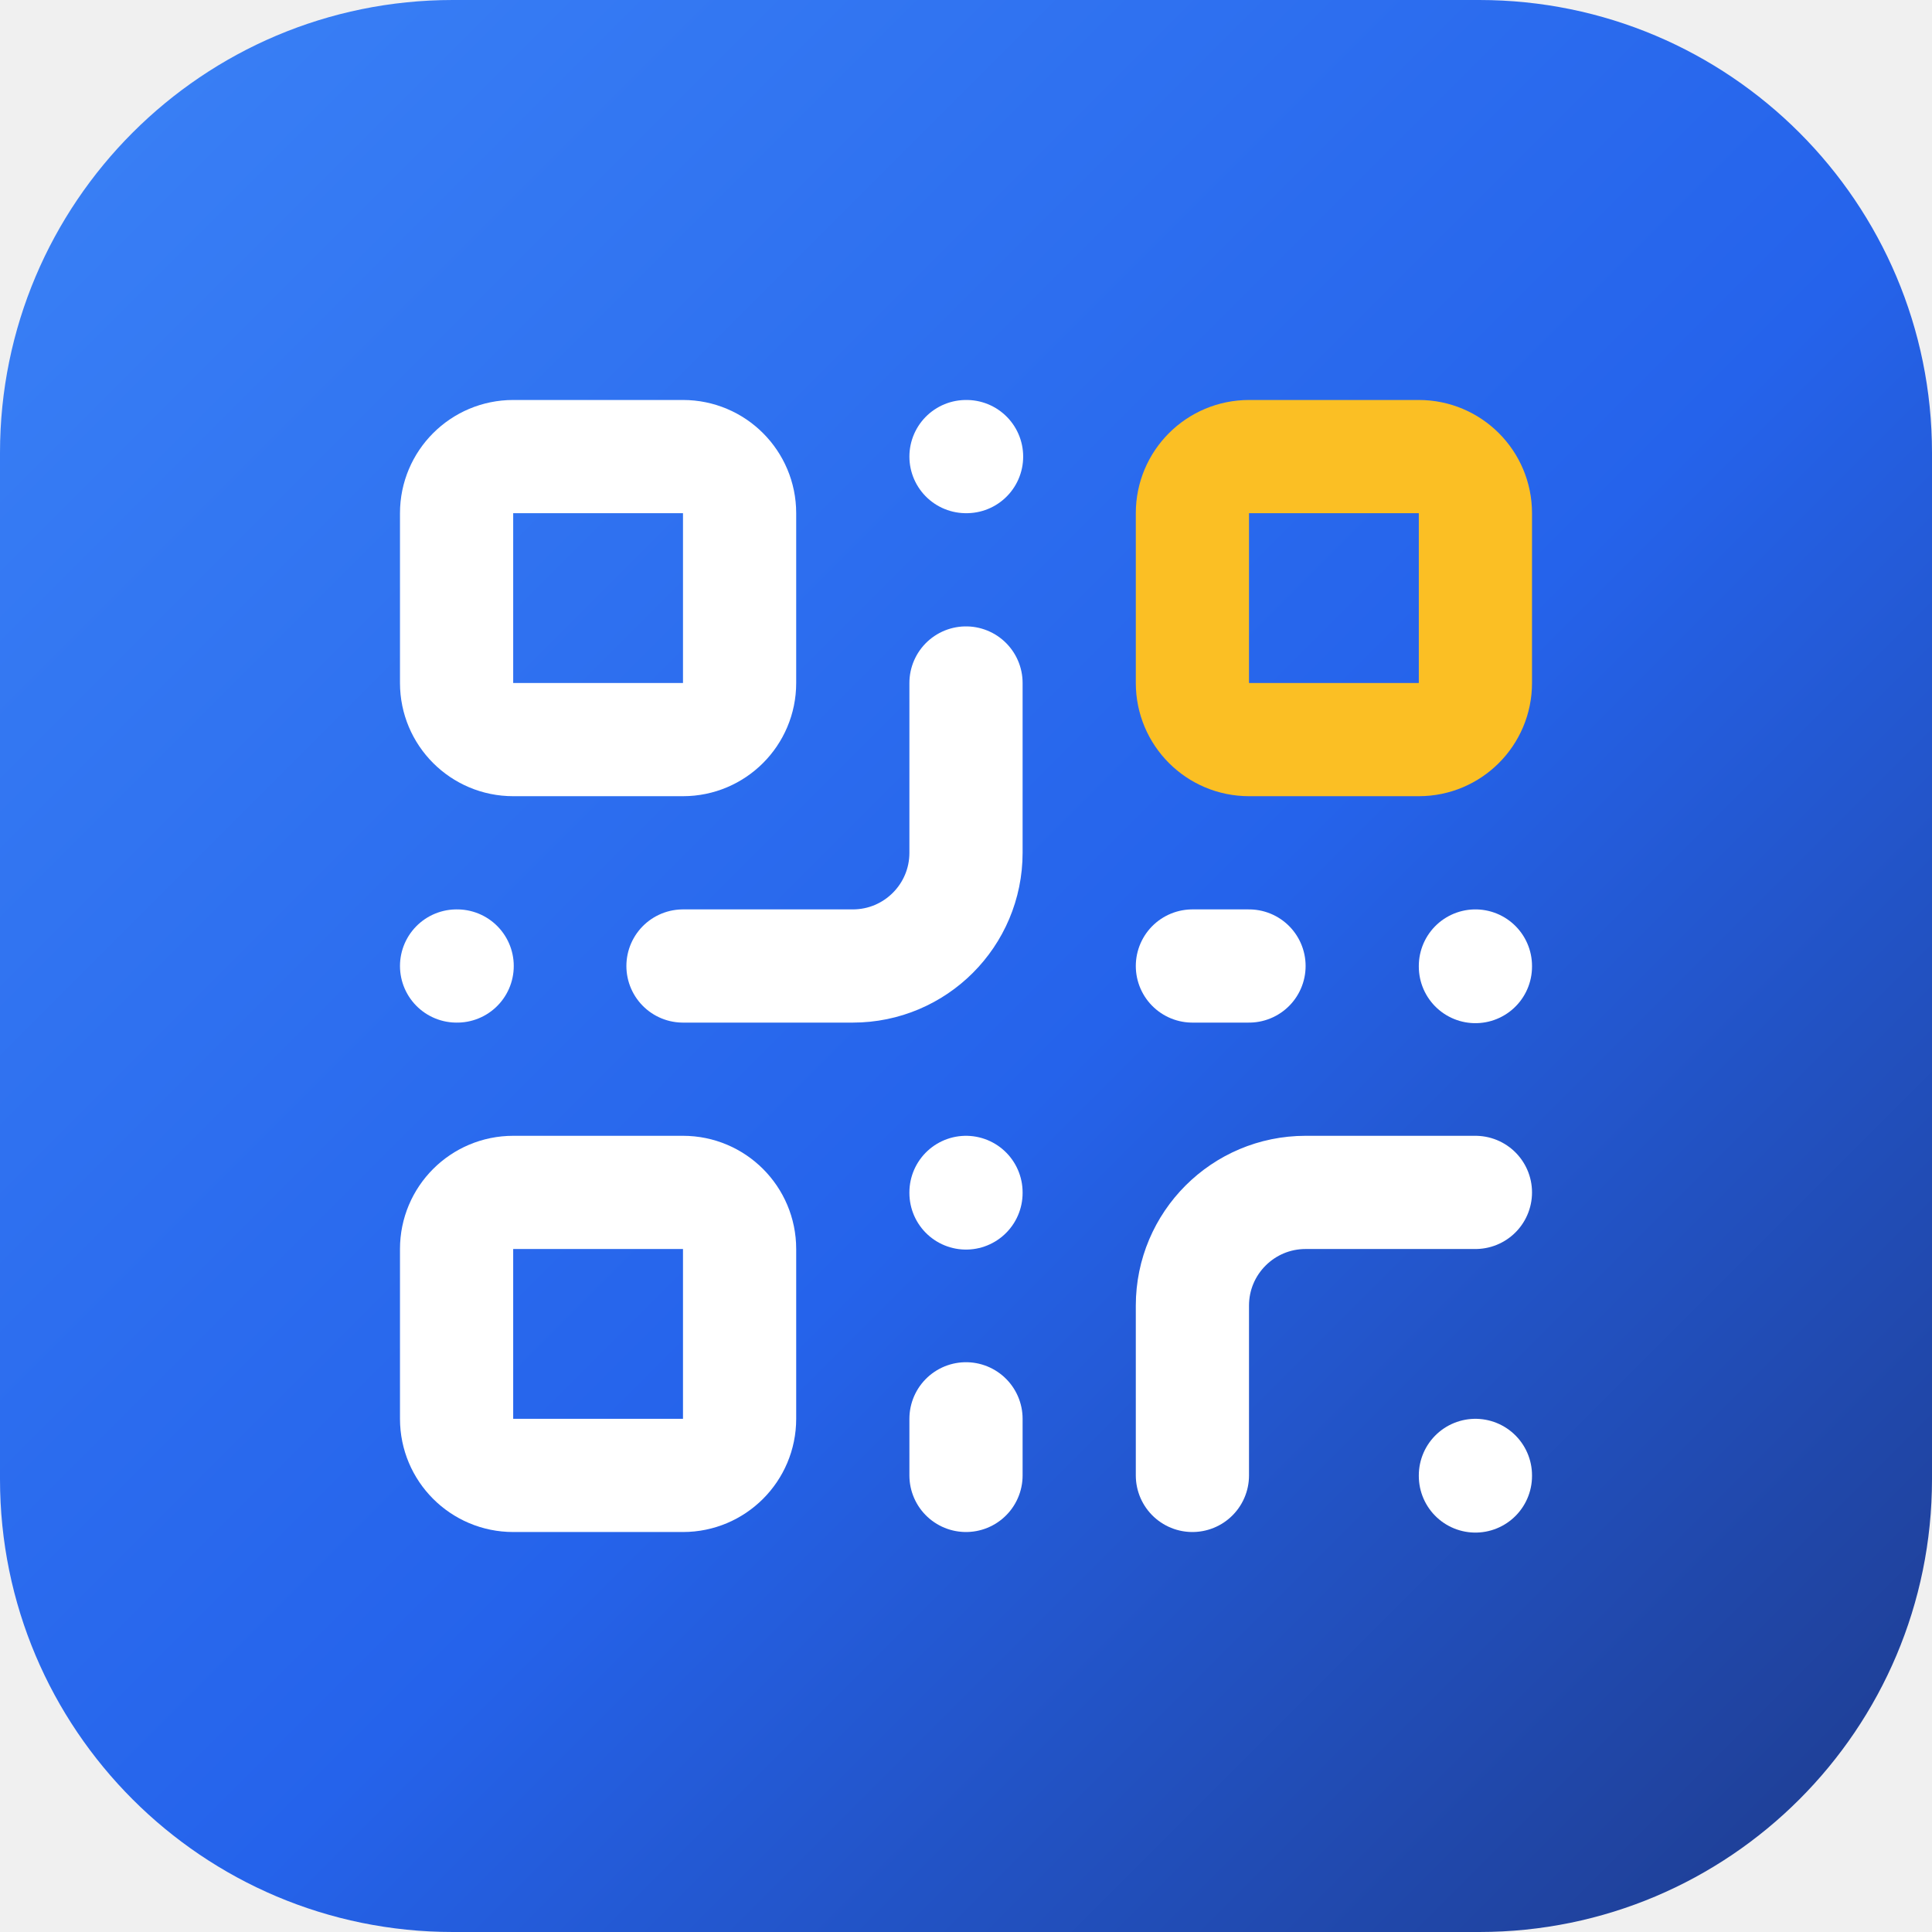
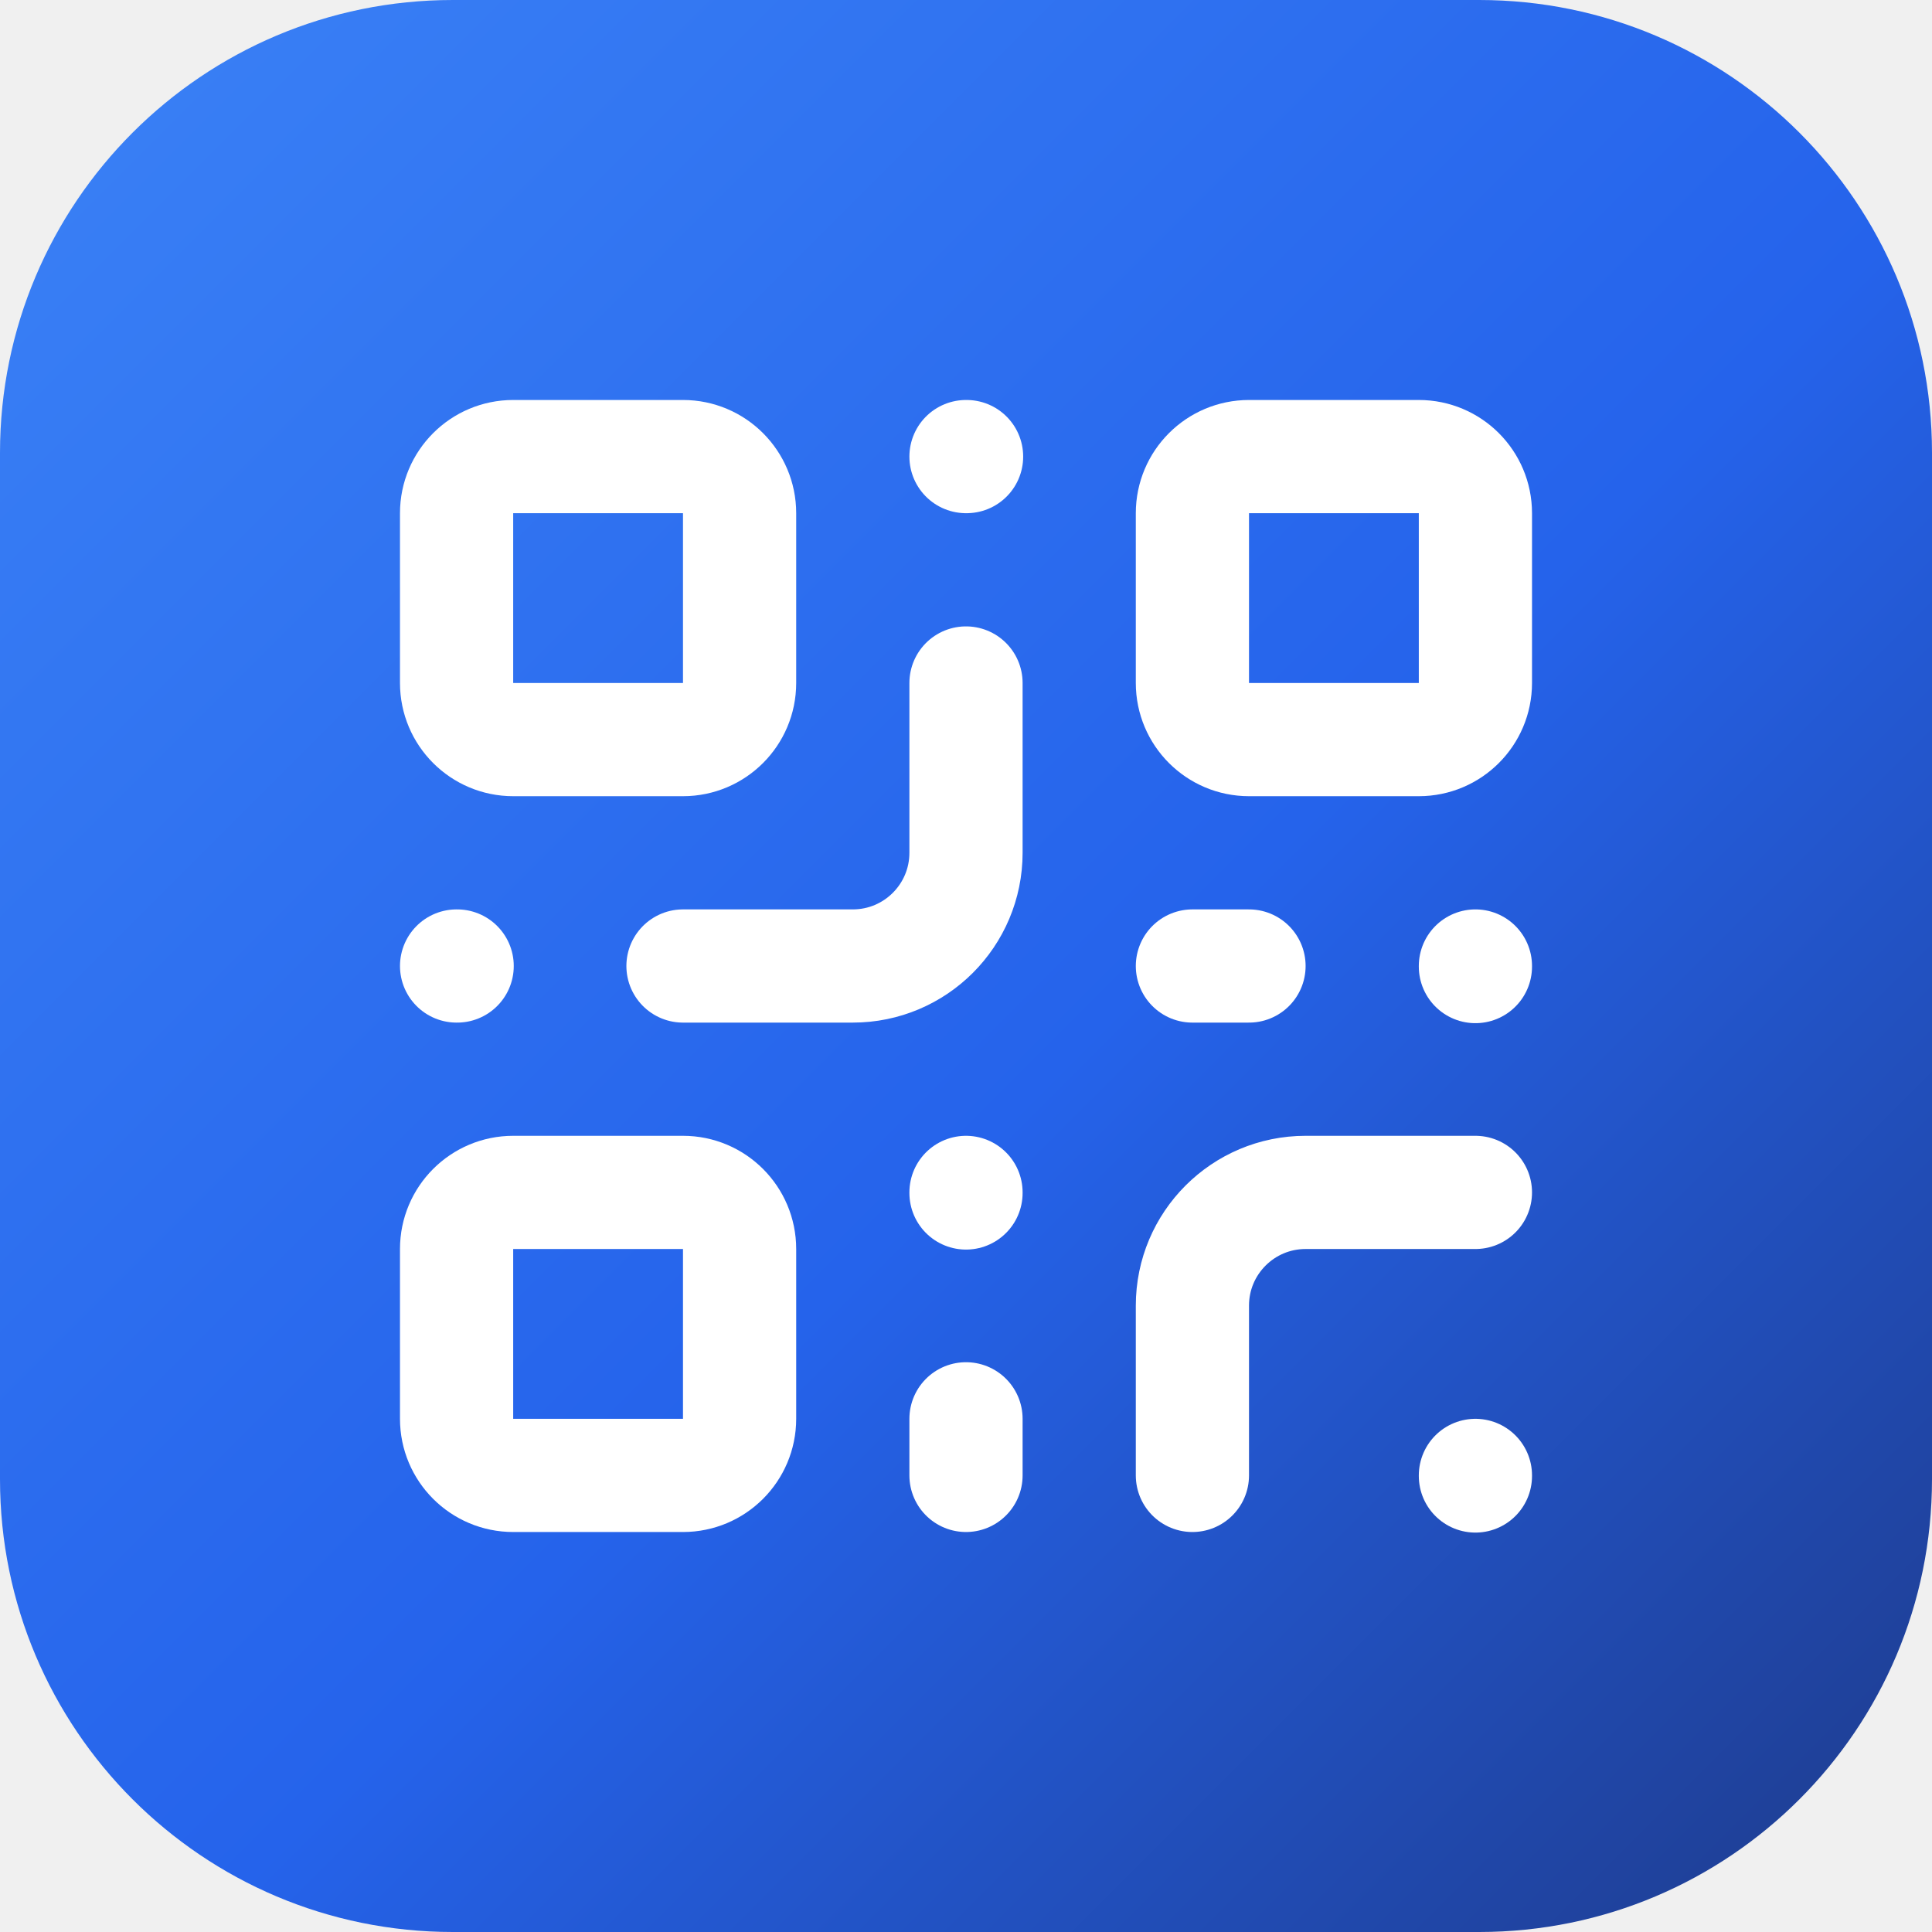
<svg xmlns="http://www.w3.org/2000/svg" viewBox="0 0 64 64">
  <defs>
    <linearGradient id="g" x1="0" y1="0" x2="1" y2="1">
      <stop offset="0%" stop-color="#3b82f6" />
      <stop offset="55%" stop-color="#2563eb" />
      <stop offset="100%" stop-color="#1e3a8a" />
    </linearGradient>
  </defs>
  <rect width="64" height="64" rx="15" fill="url(#g)" />
-   <g transform="translate(9.5 9.5) scale(1.875)" fill="none" stroke-width="2" stroke-linecap="round" stroke-linejoin="round">
-     <g stroke="#ffffff">
-       <rect width="5" height="5" x="3" y="3" rx="1" />
-       <rect width="5" height="5" x="3" y="16" rx="1" />
-     </g>
-     <g stroke="#fbbf24">
-       <rect width="5" height="5" x="16" y="3" rx="1" />
-     </g>
-     <g stroke="#ffffff">
-       <path d="M21 16h-3a2 2 0 0 0-2 2v3" />
-       <path d="M21 21v.01" />
-       <path d="M12 7v3a2 2 0 0 1-2 2H7" />
-       <path d="M3 12h.01" />
-       <path d="M12 3h.01" />
-       <path d="M12 16v.01" />
-       <path d="M16 12h1" />
-       <path d="M21 12v.01" />
-       <path d="M12 21v-1" />
-     </g>
+   <g transform="translate(9.5 9.5) scale(1.875)" fill="none" stroke="#ffffff" stroke-width="2" stroke-linecap="round" stroke-linejoin="round">
+     <rect width="5" height="5" x="3" y="3" rx="1" />
+     <rect width="5" height="5" x="16" y="3" rx="1" />
+     <rect width="5" height="5" x="3" y="16" rx="1" />
+     <path d="M21 16h-3a2 2 0 0 0-2 2v3" />
+     <path d="M21 21v.01" />
+     <path d="M12 7v3a2 2 0 0 1-2 2H7" />
+     <path d="M3 12h.01" />
+     <path d="M12 3h.01" />
+     <path d="M12 16v.01" />
+     <path d="M16 12h1" />
+     <path d="M21 12v.01" />
+     <path d="M12 21v-1" />
  </g>
</svg>
